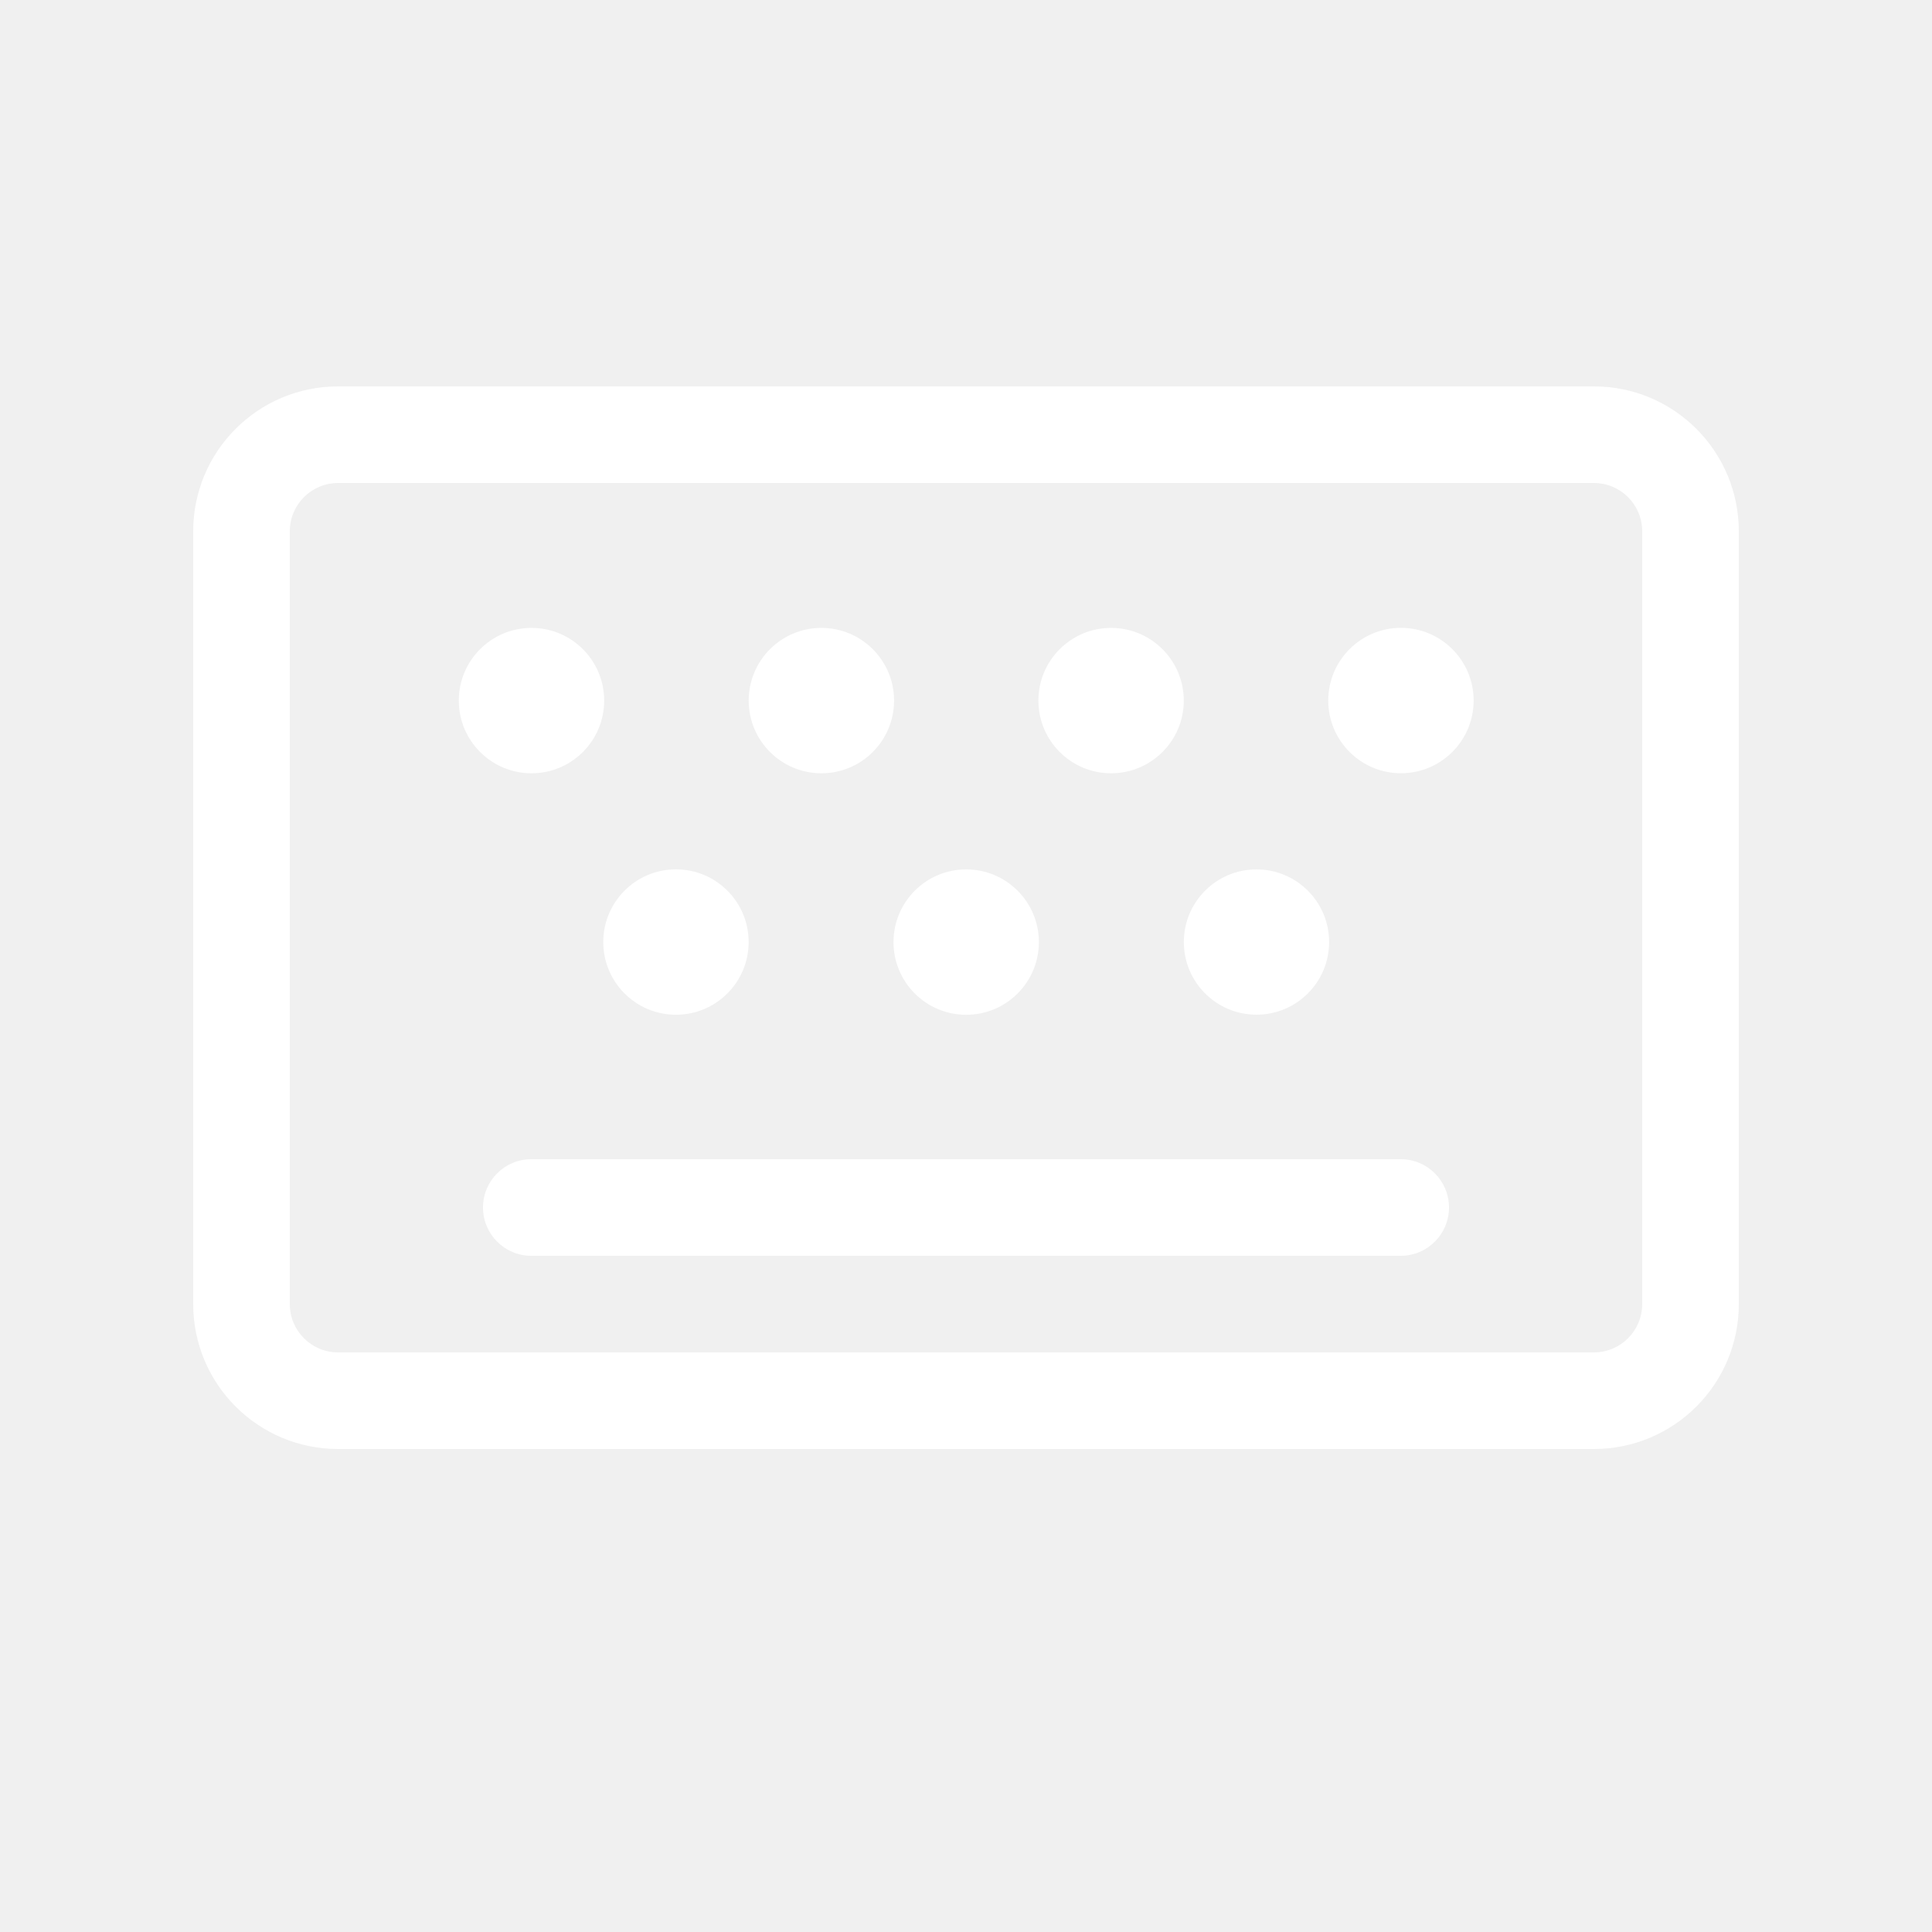
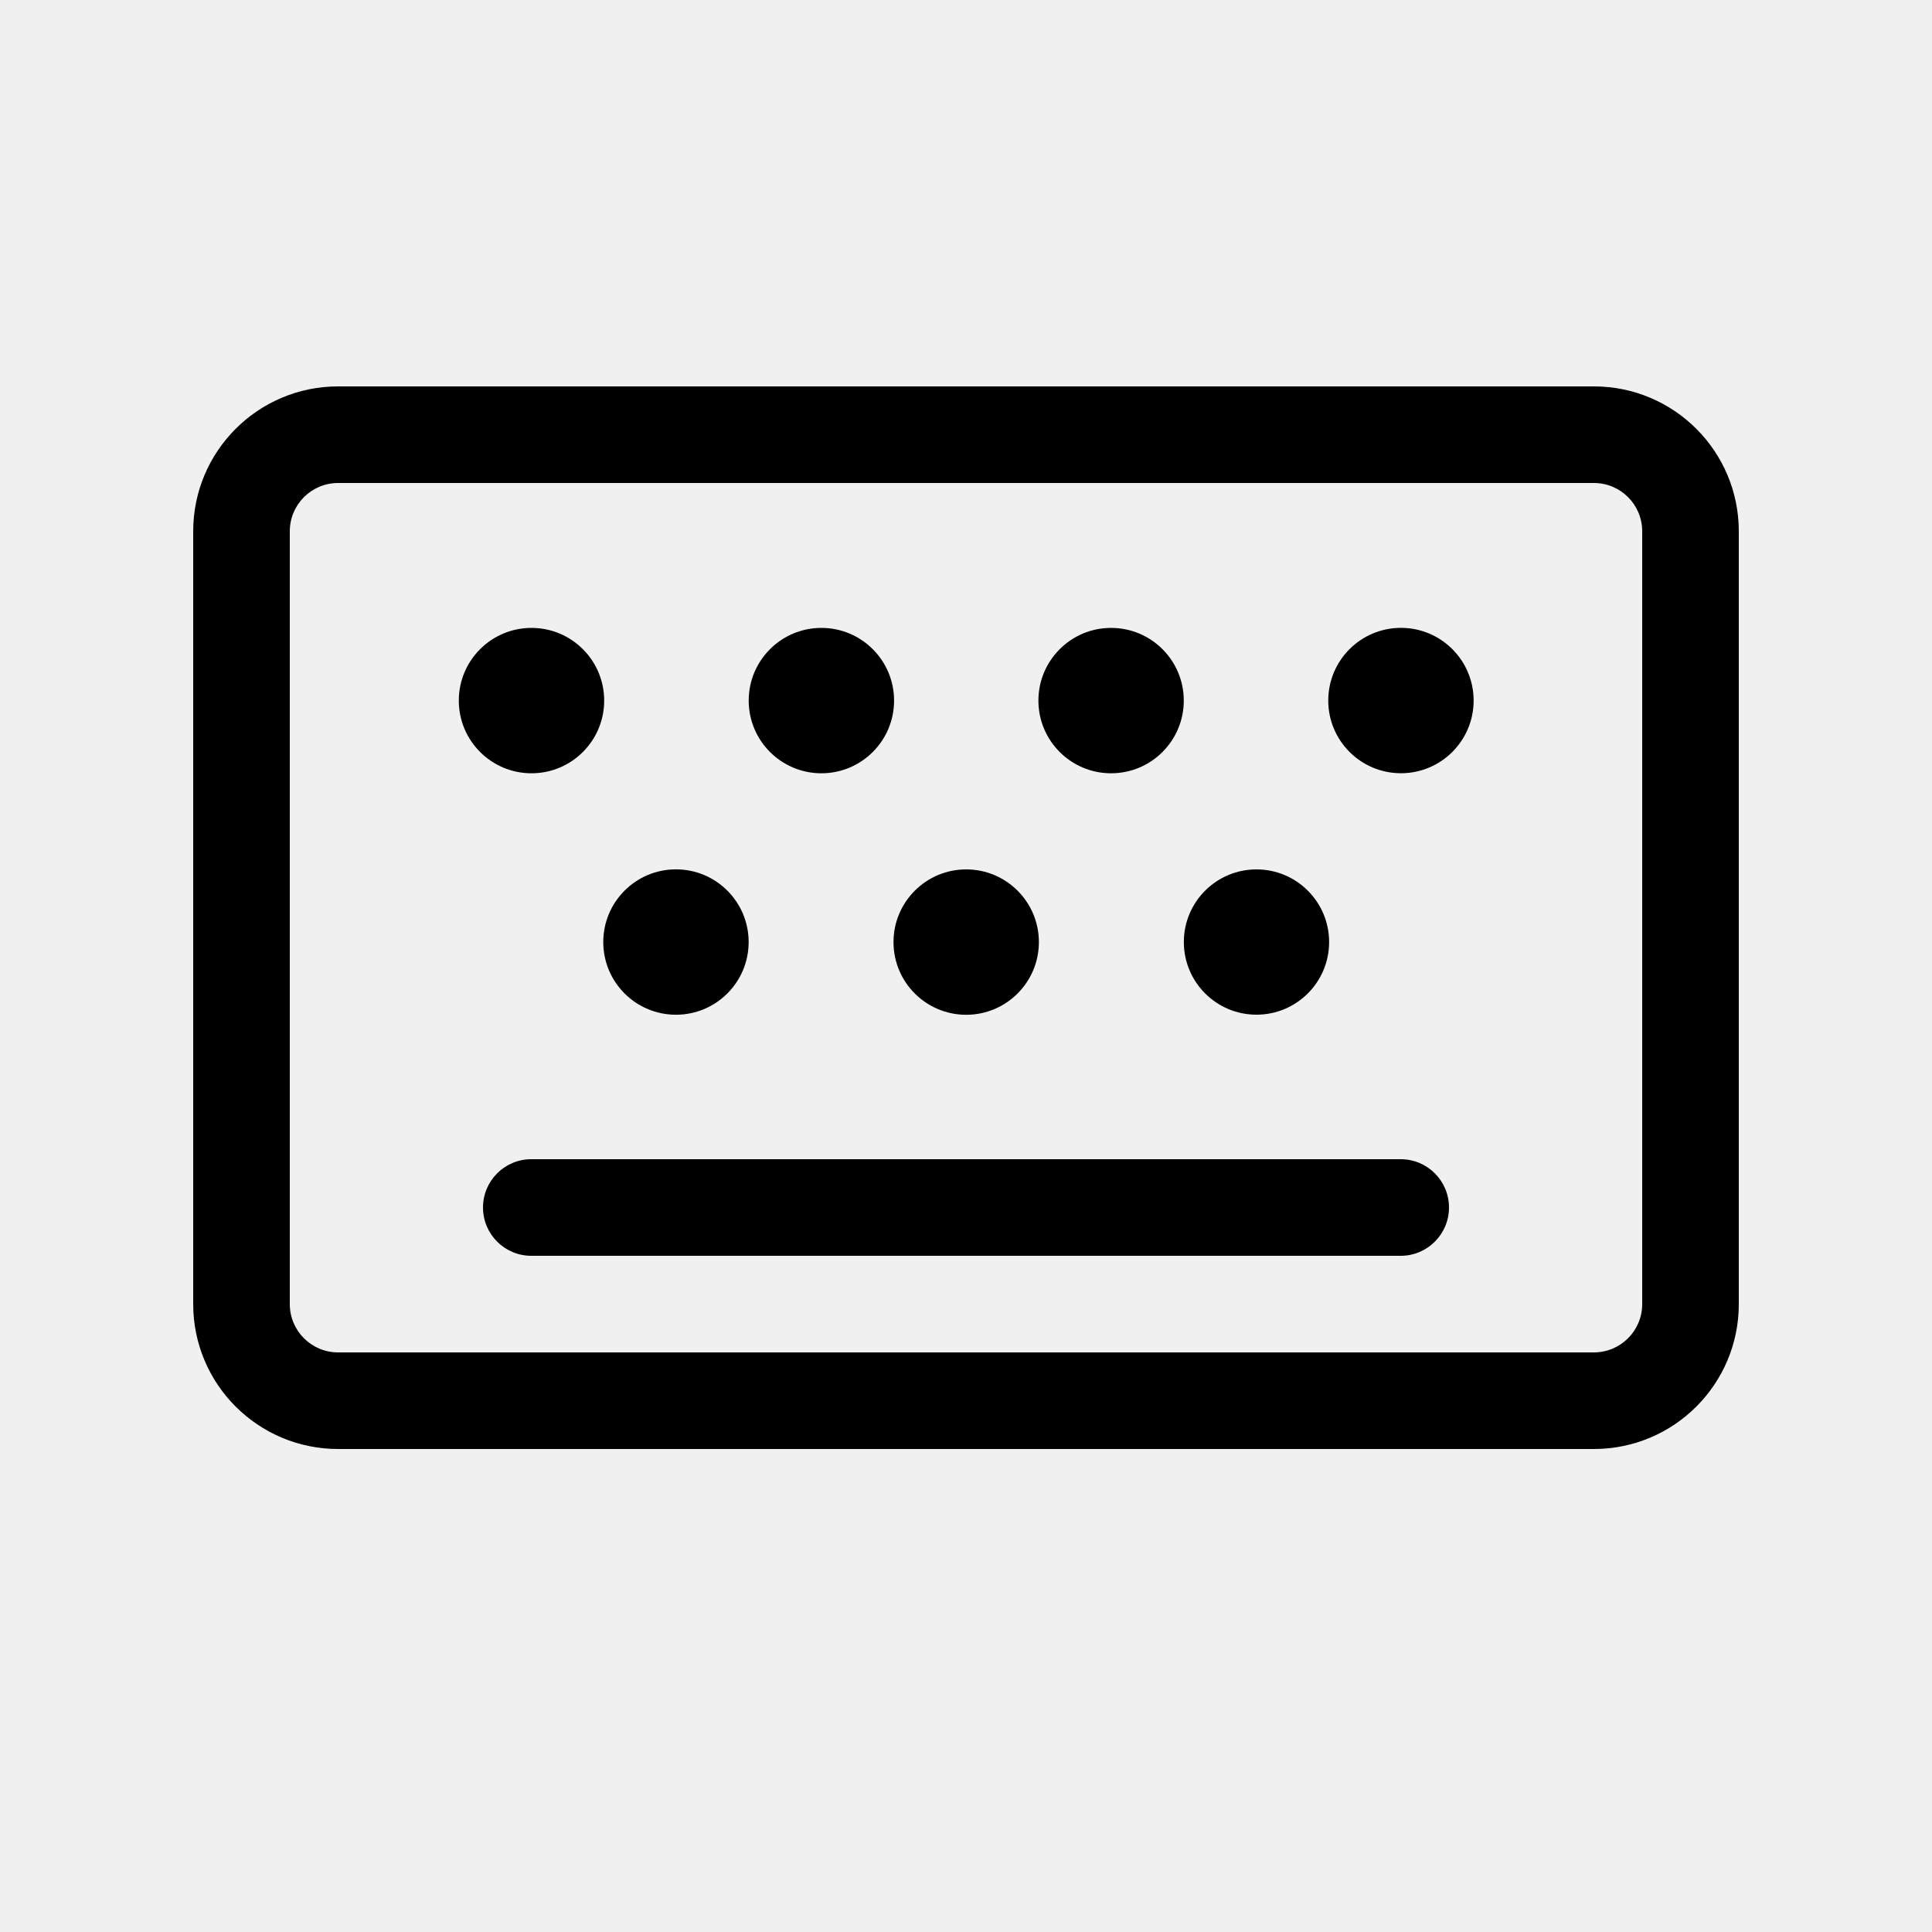
- <svg xmlns="http://www.w3.org/2000/svg" width="128" height="128" viewBox="0 0 20 20">
-   <path fill="#ffffff" d="M5 12.5a.5.5 0 0 1 .5-.5h9a.5.5 0 0 1 0 1h-9a.5.5 0 0 1-.5-.5m6.502-4.495a.752.752 0 1 0 0-1.505a.752.752 0 0 0 0 1.505m3.753-.753a.752.752 0 1 1-1.505 0a.752.752 0 0 1 1.505 0m-9.753.753a.752.752 0 1 0 0-1.505a.752.752 0 0 0 0 1.505M7.75 9.752a.752.752 0 1 1-1.505 0a.752.752 0 0 1 1.505 0m2.252.753a.752.752 0 1 0 0-1.505a.752.752 0 0 0 0 1.505m3.757-.753a.752.752 0 1 1-1.504 0a.752.752 0 0 1 1.504 0M8.503 8.005a.752.752 0 1 0 0-1.505a.752.752 0 0 0 0 1.505M2 5.5A1.5 1.5 0 0 1 3.5 4h13A1.5 1.5 0 0 1 18 5.5v8a1.5 1.5 0 0 1-1.5 1.5h-13A1.5 1.5 0 0 1 2 13.5zM3.5 5a.5.5 0 0 0-.5.5v8a.5.5 0 0 0 .5.5h13a.5.5 0 0 0 .5-.5v-8a.5.5 0 0 0-.5-.5z" />
+ <svg xmlns="http://www.w3.org/2000/svg" viewBox="0 0 20 20">
+   <path d="M5 12.5a.5.5 0 0 1 .5-.5h9a.5.5 0 0 1 0 1h-9a.5.5 0 0 1-.5-.5m6.502-4.495a.752.752 0 1 0 0-1.505a.752.752 0 0 0 0 1.505m3.753-.753a.752.752 0 1 1-1.505 0a.752.752 0 0 1 1.505 0m-9.753.753a.752.752 0 1 0 0-1.505a.752.752 0 0 0 0 1.505M7.75 9.752a.752.752 0 1 1-1.505 0a.752.752 0 0 1 1.505 0m2.252.753a.752.752 0 1 0 0-1.505a.752.752 0 0 0 0 1.505m3.757-.753a.752.752 0 1 1-1.504 0a.752.752 0 0 1 1.504 0M8.503 8.005a.752.752 0 1 0 0-1.505a.752.752 0 0 0 0 1.505M2 5.5A1.5 1.5 0 0 1 3.5 4h13A1.5 1.5 0 0 1 18 5.5v8a1.5 1.5 0 0 1-1.5 1.5h-13A1.5 1.5 0 0 1 2 13.5zM3.5 5a.5.5 0 0 0-.5.5v8a.5.5 0 0 0 .5.5h13a.5.5 0 0 0 .5-.5v-8a.5.5 0 0 0-.5-.5z" />
</svg>
